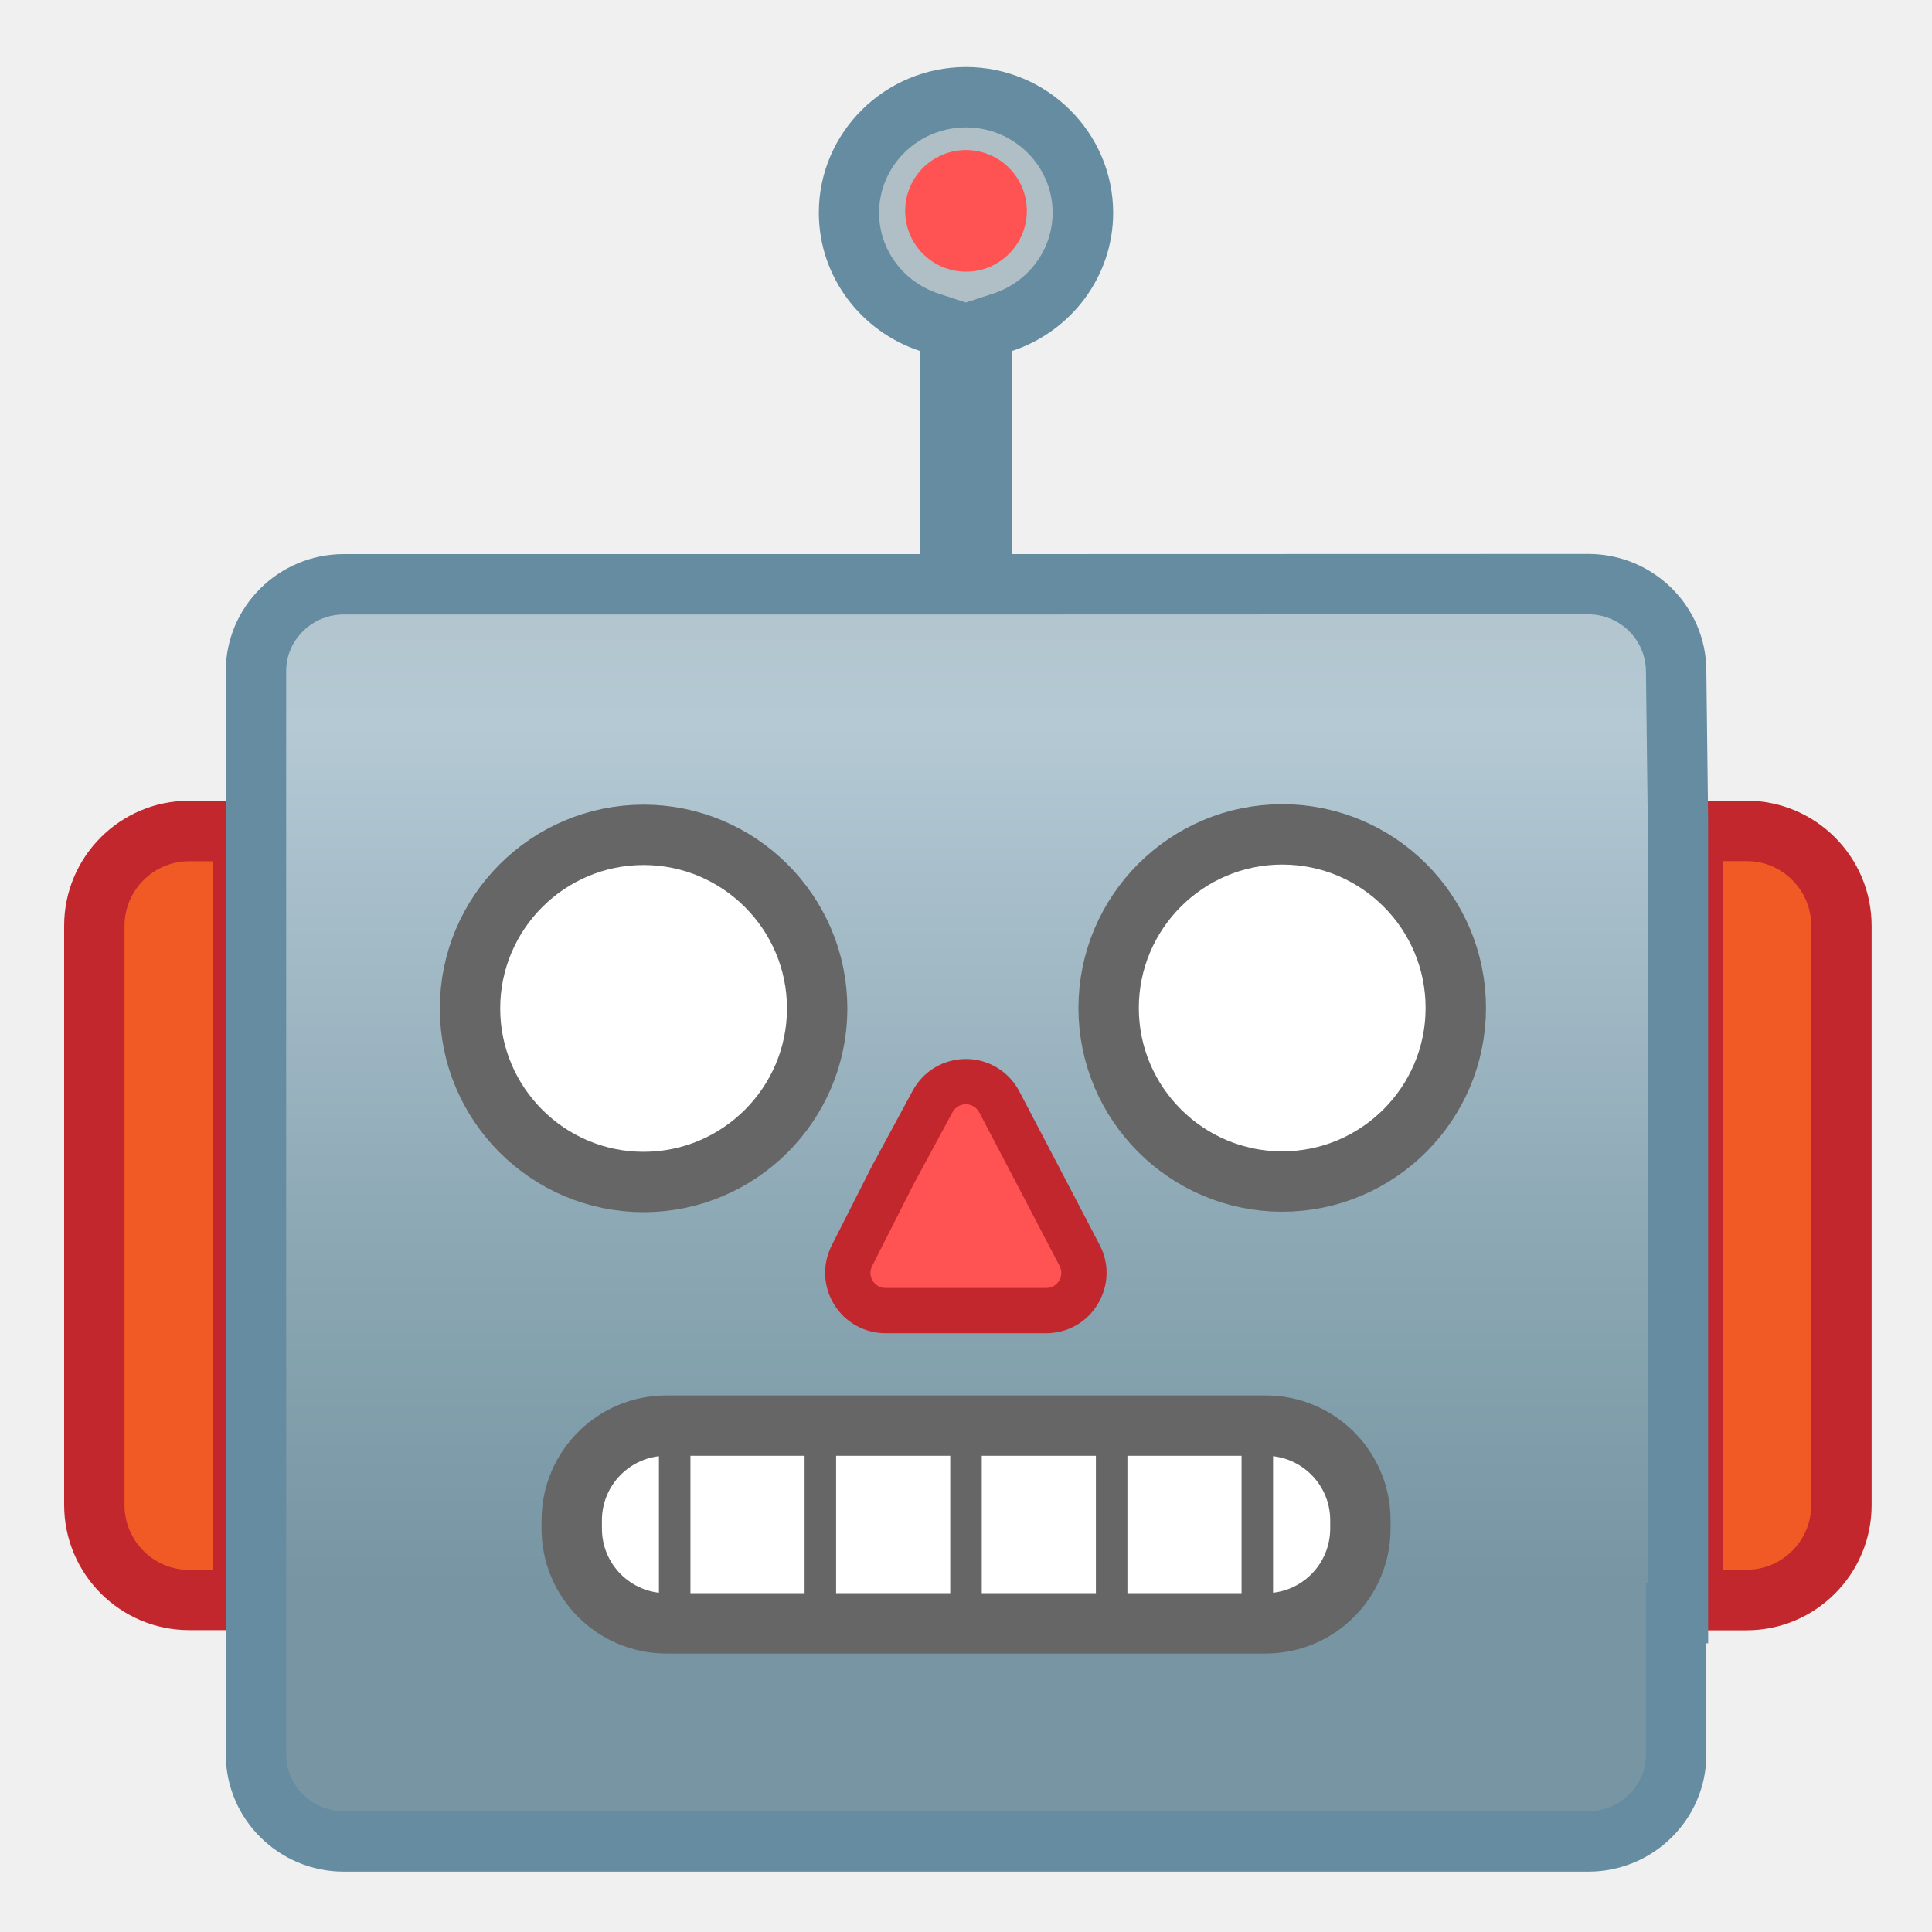
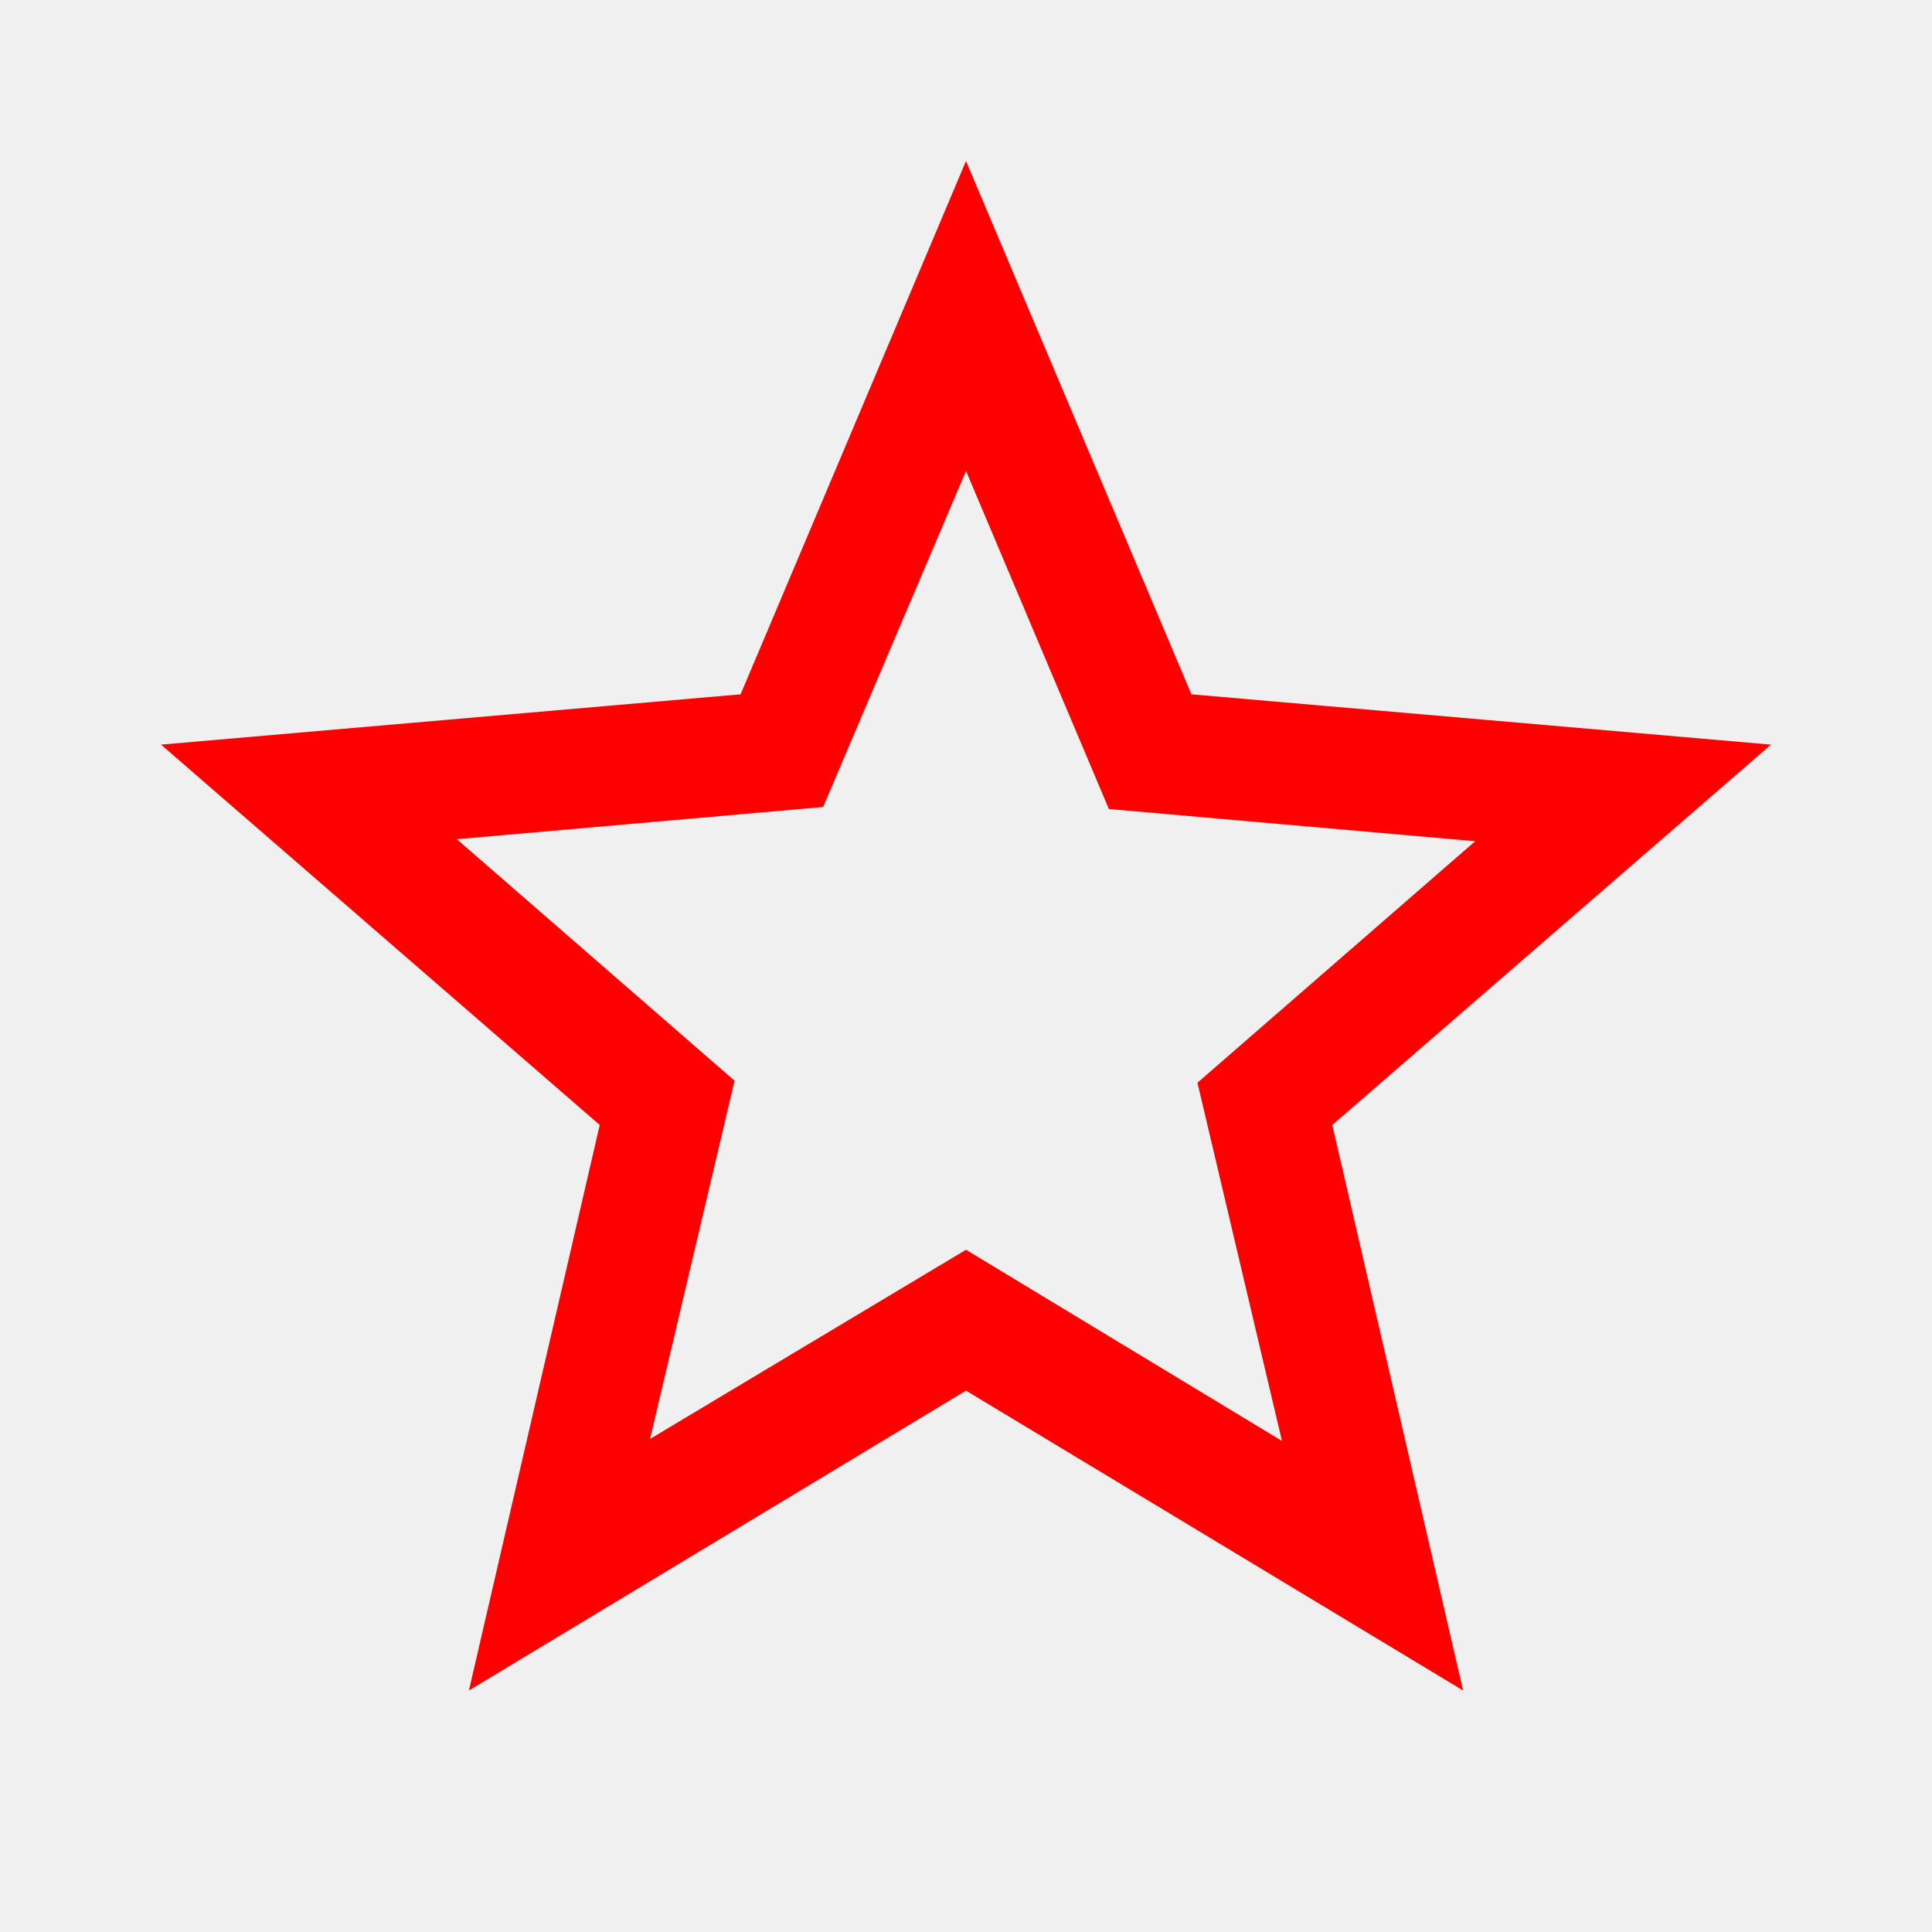
- <svg xmlns="http://www.w3.org/2000/svg" xmlns:xlink="http://www.w3.org/1999/xlink" width="128" height="128" style="enable-background:new 0 0 128 128;">
-   <symbol id="Grid" viewBox="-64.5 -64.5 129 129">
-     <g id="XMLID_102_">
-       <rect id="XMLID_110_" height="128" style="fill:none;stroke:#4285F4;stroke-miterlimit:10;" width="128" x="-64" y="-64" />
-       <path id="XMLID_109_" d="M36.95,37.82C27.32,46.32,14.2,51,0,51 c-14.27,0-27.39-4.62-36.96-13.01C-47.45,28.79-53,15.65-53,0c0-15.58,5.55-28.69,16.04-37.92C-27.36-46.35-14.24-51,0-51 c14.17,0,27.29,4.71,36.95,13.25C47.45-28.45,53-15.4,53,0C53,15.47,47.45,28.55,36.95,37.82z" style="fill:none;stroke:#4285F4;stroke-miterlimit:10;" />
-       <path id="XMLID_108_" d="M0,55L0,55L0,55c-29.59,0-57-19.01-57-55 c0-35.8,27.41-55,57-55h0h0c29.59,0,57,19.69,57,55C57,35.51,29.59,55,0,55z" style="fill:none;stroke:#4285F4;stroke-miterlimit:10;" />
-       <path id="XMLID_107_" d="M0-43c-12.29,0-23.54,3.94-31.68,11.09 C-40.39-24.25-45-13.21-45,0c0,29.7,22.6,43,45,43c21.67,0,45-13.46,45-43S21.67-43,0-43L0-43z" style="fill:none;stroke:#4285F4;stroke-miterlimit:10;" />
-       <line id="XMLID_106_" style="fill:none;stroke:#4285F4;stroke-miterlimit:10;" x1="-0.01" x2="-0.01" y1="51" y2="-51" />
-       <line id="XMLID_105_" style="fill:none;stroke:#4285F4;stroke-miterlimit:10;" x1="-16" x2="-16" y1="48.95" y2="-48.93" />
-       <line id="XMLID_104_" style="fill:none;stroke:#4285F4;stroke-miterlimit:10;" x1="15.99" x2="15.99" y1="48.91" y2="-48.93" />
-       <line id="XMLID_103_" style="fill:none;stroke:#4285F4;stroke-miterlimit:10;" x1="53" x2="-53" y1="0.08" y2="0.08" />
-     </g>
-   </symbol>
-   <g id="Layer_1">
-     <g>
-       <path d="M12.53,106.01c-3.46,0-6.28-2.82-6.28-6.29V61.34c0-3.46,2.82-6.28,6.28-6.28h3.55v50.96H12.53z" style="fill:#F15A24;" />
-       <path d="M14.08,57.05v46.96h-1.55c-2.36,0-4.28-1.93-4.28-4.29V61.34c0-2.36,1.92-4.28,4.28-4.28H14.08 M18.08,53.05h-5.55c-4.57,0-8.28,3.72-8.28,8.28v38.38c0,4.57,3.72,8.29,8.28,8.29h5.55V53.05L18.08,53.05z" style="fill:#C1272D;" />
-     </g>
-     <g>
-       <path d="M112.17,106.01V55.05h3.55c3.46,0,6.28,2.82,6.28,6.28v38.38c0,3.47-2.82,6.29-6.28,6.29H112.17z" style="fill:#F15A24;" />
-       <path d="M115.72,57.05c2.36,0,4.28,1.92,4.28,4.28v38.38c0,2.37-1.92,4.29-4.28,4.29h-1.55V57.05H115.72 M115.72,53.05h-5.55v54.96h5.55c4.56,0,8.28-3.72,8.28-8.29V61.34C124,56.77,120.29,53.05,115.72,53.05L115.72,53.05z" style="fill:#C1272D;" />
-     </g>
-     <g>
-       <linearGradient id="SVGID_1_" gradientUnits="userSpaceOnUse" x1="64.059" x2="64.059" y1="15.275" y2="119.015">
-         <stop offset="5.669110e-04" style="stop-color:#B0BEC5" />
-         <stop offset="0.177" style="stop-color:#B2C2CB" />
-         <stop offset="0.316" style="stop-color:#B4C9D4" />
-         <stop offset="0.661" style="stop-color:#8AA6B3" />
-         <stop offset="0.865" style="stop-color:#7795A3" />
-       </linearGradient>
-       <path d="M22.78,122c-3.21,0-5.82-2.58-5.82-5.76V44.46c0-3.17,2.61-5.75,5.82-5.75h40.16V21.8 l-1.38-0.45c-3.18-1.05-5.31-3.96-5.31-7.26c0-4.22,3.47-7.65,7.75-7.65c4.27,0,7.74,3.43,7.74,7.65c0,3.3-2.14,6.21-5.31,7.26 l-1.38,0.45v16.9l40.17-0.01c3.21,0,5.83,2.58,5.83,5.75l0.12,9.98v52.43h-0.12v9.37c0,3.18-2.61,5.76-5.83,5.76H22.78z" style="fill:url(#SVGID_1_);" />
-       <path d="M64,8.44c3.17,0,5.74,2.54,5.74,5.65c0,2.43-1.58,4.59-3.94,5.36l-1.81,0.59l-1.81-0.59 c-2.36-0.78-3.94-2.93-3.94-5.36C58.25,10.97,60.83,8.44,64,8.44 M105.22,40.7c2.11,0,3.82,1.68,3.83,3.8l0.12,9.91v50.46h-0.12v4 v7.37c0,2.07-1.72,3.76-3.82,3.76H22.78c-2.11,0-3.82-1.69-3.82-3.76v-7.37V44.46c0-2.07,1.72-3.75,3.82-3.75h38.16h2.11v0l4,0 L105.22,40.7 M64,4.44c-5.37,0-9.75,4.33-9.75,9.65c0,4.26,2.81,7.88,6.69,9.16v13.46H22.78c-4.32,0-7.82,3.48-7.82,7.75v64.41 v7.37c0,4.28,3.51,7.76,7.82,7.76h82.45c4.32,0,7.82-3.48,7.82-7.76v-7.37h0.12V54.41l-0.12-9.96c0-4.28-3.52-7.75-7.82-7.75 l-38.17,0.01V23.25c3.88-1.28,6.69-4.9,6.69-9.16C73.74,8.77,69.36,4.44,64,4.44L64,4.44z" style="fill:#658CA1;" />
-     </g>
-     <path d="M42.64,78.31c6.34,0,11.5-5.16,11.5-11.5 c0-6.34-5.16-11.5-11.5-11.5s-11.5,5.16-11.5,11.5C31.14,73.15,36.3,78.31,42.64,78.31z" style="fill:#FFFFFF;stroke:#666666;stroke-width:4;stroke-miterlimit:10;" />
-     <path d="M84.95,55.28c-6.34,0-11.5,5.16-11.5,11.5 c0,6.34,5.16,11.5,11.5,11.5c6.34,0,11.5-5.16,11.5-11.5C96.45,60.43,91.3,55.28,84.95,55.28z" style="fill:#FFFFFF;stroke:#666666;stroke-width:4;stroke-miterlimit:10;" />
-     <path d="M83.85,107.55H44.15 c-3.46,0-6.27-2.81-6.27-6.27v-0.56c0-3.46,2.81-6.27,6.27-6.27h39.71c3.46,0,6.27,2.81,6.27,6.27v0.56 C90.12,104.75,87.32,107.55,83.85,107.55z" style="fill:#FFFFFF;stroke:#666666;stroke-width:4;stroke-miterlimit:10;" />
-     <g>
-       <rect height="11.98" style="fill:#666666;stroke:#666666;stroke-width:0.728;stroke-miterlimit:10;" width="1.36" x="53.67" y="95.21" />
-       <rect height="11.98" style="fill:#666666;stroke:#666666;stroke-width:0.728;stroke-miterlimit:10;" width="1.36" x="63.32" y="95.21" />
-       <rect height="11.98" style="fill:#666666;stroke:#666666;stroke-width:0.728;stroke-miterlimit:10;" width="1.36" x="72.97" y="95.21" />
-       <rect height="11.98" style="fill:#666666;stroke:#666666;stroke-width:0.728;stroke-miterlimit:10;" width="1.36" x="82.62" y="95.21" />
-       <rect height="11.99" style="fill:#666666;stroke:#666666;stroke-width:0.728;stroke-miterlimit:10;" width="1.36" x="44.02" y="95.19" />
-     </g>
-     <circle cx="64" cy="13.97" r="4.03" style="fill:#FF5252;" />
-     <g>
-       <path d="M58.67,86.83c-0.88,0-1.67-0.45-2.13-1.19c-0.46-0.75-0.5-1.66-0.1-2.44l2.74-5.41l2.6-4.82 c0.44-0.81,1.28-1.31,2.2-1.31c0.93,0,1.78,0.51,2.22,1.34l5.32,10.17c0.41,0.78,0.38,1.7-0.08,2.45s-1.26,1.21-2.14,1.21H58.67z" style="fill:#FF5252;" />
-       <path d="M63.99,73.16c0.35,0,0.7,0.18,0.89,0.54l2.61,4.98l2.71,5.19c0.35,0.67-0.13,1.46-0.89,1.46H64 h-5.33c-0.75,0-1.23-0.79-0.89-1.45l2.74-5.41l2.59-4.79C63.3,73.34,63.64,73.16,63.99,73.16 M63.99,70.16 c-1.47,0-2.82,0.8-3.52,2.1l-2.59,4.79l-0.02,0.03l-0.02,0.03l-2.74,5.41c-0.63,1.25-0.57,2.71,0.16,3.9 c0.73,1.19,2.01,1.91,3.41,1.91H64h5.31c1.41,0,2.69-0.72,3.42-1.93c0.73-1.21,0.78-2.68,0.12-3.93l-2.71-5.19l-2.61-4.98 C66.84,70.98,65.48,70.16,63.99,70.16L63.99,70.16z" style="fill:#C1272D;" />
-     </g>
-   </g>
-   <g id="Layer_2" style="display:none;">
-     <g style="display:inline;">
-       <g style="opacity:0.6;">
-         <circle cx="64" cy="64" r="28" style="opacity:0.61;fill:none;stroke:#000000;stroke-width:0.263;stroke-miterlimit:10;" />
-         <line style="opacity:0.61;fill:none;stroke:#000000;stroke-width:0.25;stroke-miterlimit:10;" x1="84" x2="84" y1="0" y2="128" />
-         <line style="opacity:0.61;fill:none;stroke:#000000;stroke-width:0.25;stroke-miterlimit:10;" x1="44" x2="44" y1="0" y2="128" />
-         <line style="opacity:0.61;fill:none;stroke:#000000;stroke-width:0.25;stroke-miterlimit:10;" x1="64" x2="64" y1="0" y2="128" />
-         <line style="opacity:0.61;fill:none;stroke:#000000;stroke-width:0.25;stroke-miterlimit:10;" x1="128" x2="0" y1="64" y2="64" />
-         <line style="opacity:0.61;fill:none;stroke:#000000;stroke-width:0.25;stroke-miterlimit:10;" x1="128" x2="0" y1="44" y2="44" />
-         <line style="opacity:0.61;fill:none;stroke:#000000;stroke-width:0.25;stroke-miterlimit:10;" x1="128" x2="0" y1="83.75" y2="83.75" />
-         <line style="opacity:0.61;fill:none;stroke:#000000;stroke-width:0.25;stroke-miterlimit:10;" x1="128" x2="0" y1="128" y2="0" />
-         <line style="opacity:0.61;fill:none;stroke:#000000;stroke-width:0.25;stroke-miterlimit:10;" x1="0" x2="128" y1="128" y2="0" />
-         <g style="opacity:0.61;">
-           <path d="M64,4.26c32.94,0,59.74,26.8,59.74,59.74S96.94,123.74,64,123.74S4.26,96.94,4.26,64S31.06,4.26,64,4.26 M64,4 C30.86,4,4,30.86,4,64s26.86,60,60,60s60-26.86,60-60S97.14,4,64,4L64,4z" />
-         </g>
-         <path d="M107.97,115.97H20.03 c-4.42,0-8.03-3.61-8.03-8.03V20.03c0-4.42,3.61-8.03,8.03-8.03h87.94c4.42,0,8.03,3.61,8.03,8.03v87.91 C116,112.36,112.39,115.97,107.97,115.97z" style="opacity:0.61;fill:none;stroke:#000000;stroke-width:0.258;stroke-miterlimit:10;" />
-         <path d="M100,124H28c-4.4,0-8-3.6-8-8 V12c0-4.4,3.6-8,8-8h72c4.4,0,8,3.6,8,8v104C108,120.4,104.4,124,100,124z" style="opacity:0.61;fill:none;stroke:#000000;stroke-width:0.263;stroke-miterlimit:10;" />
-         <path d="M113.77,108H14.23 C8.6,108,4,103.4,4,97.77V30.28c0-5.63,4.6-10.23,10.23-10.23h99.54c5.63,0,10.23,4.6,10.23,10.23v67.48 C124,103.4,119.4,108,113.77,108z" style="opacity:0.61;fill:none;stroke:#000000;stroke-width:0.263;stroke-miterlimit:10;" />
-       </g>
-       <g>
-         <g style="opacity:0.2;">
-           <defs>
-             <rect id="SVGID_2_" height="128" style="opacity:0.2;" width="128" x="0" y="0" />
-           </defs>
-           <clipPath id="SVGID_3_">
-             <use style="overflow:visible;" xlink:href="#SVGID_2_" />
-           </clipPath>
-           <g style="clip-path:url(#SVGID_3_);">
-             <g>
-               <line style="fill:none;stroke:#000000;stroke-width:0.25;stroke-miterlimit:10;" x1="-28" x2="-28" y1="160" y2="-32" />
-               <line style="fill:none;stroke:#000000;stroke-width:0.25;stroke-miterlimit:10;" x1="-24" x2="-24" y1="160" y2="-32" />
-               <line style="fill:none;stroke:#000000;stroke-width:0.25;stroke-miterlimit:10;" x1="-20" x2="-20" y1="160" y2="-32" />
-               <line style="fill:none;stroke:#000000;stroke-width:0.25;stroke-miterlimit:10;" x1="-16" x2="-16" y1="160" y2="-32" />
-               <line style="fill:none;stroke:#000000;stroke-width:0.25;stroke-miterlimit:10;" x1="-12" x2="-12" y1="160" y2="-32" />
-               <line style="fill:none;stroke:#000000;stroke-width:0.25;stroke-miterlimit:10;" x1="-8" x2="-8" y1="160" y2="-32" />
-               <line style="fill:none;stroke:#000000;stroke-width:0.25;stroke-miterlimit:10;" x1="-4" x2="-4" y1="160" y2="-32" />
-               <line style="fill:none;stroke:#000000;stroke-width:0.25;stroke-miterlimit:10;" x1="0" x2="0" y1="160" y2="-32" />
-               <line style="fill:none;stroke:#000000;stroke-width:0.25;stroke-miterlimit:10;" x1="4" x2="4" y1="160" y2="-32" />
-               <line style="fill:none;stroke:#000000;stroke-width:0.25;stroke-miterlimit:10;" x1="8" x2="8" y1="160" y2="-32" />
-               <line style="fill:none;stroke:#000000;stroke-width:0.25;stroke-miterlimit:10;" x1="12" x2="12" y1="160" y2="-32" />
-               <line style="fill:none;stroke:#000000;stroke-width:0.25;stroke-miterlimit:10;" x1="16" x2="16" y1="160" y2="-32" />
-               <line style="fill:none;stroke:#000000;stroke-width:0.25;stroke-miterlimit:10;" x1="20" x2="20" y1="160" y2="-32" />
-               <line style="fill:none;stroke:#000000;stroke-width:0.25;stroke-miterlimit:10;" x1="24" x2="24" y1="160" y2="-32" />
-               <line style="fill:none;stroke:#000000;stroke-width:0.25;stroke-miterlimit:10;" x1="28" x2="28" y1="160" y2="-32" />
-               <line style="fill:none;stroke:#000000;stroke-width:0.25;stroke-miterlimit:10;" x1="32" x2="32" y1="160" y2="-32" />
-               <line style="fill:none;stroke:#000000;stroke-width:0.25;stroke-miterlimit:10;" x1="36" x2="36" y1="160" y2="-32" />
-               <line style="fill:none;stroke:#000000;stroke-width:0.25;stroke-miterlimit:10;" x1="40" x2="40" y1="160" y2="-32" />
-               <line style="fill:none;stroke:#000000;stroke-width:0.25;stroke-miterlimit:10;" x1="44" x2="44" y1="160" y2="-32" />
-               <line style="fill:none;stroke:#000000;stroke-width:0.25;stroke-miterlimit:10;" x1="48" x2="48" y1="160" y2="-32" />
-               <line style="fill:none;stroke:#000000;stroke-width:0.25;stroke-miterlimit:10;" x1="52" x2="52" y1="160" y2="-32" />
-               <line style="fill:none;stroke:#000000;stroke-width:0.25;stroke-miterlimit:10;" x1="56" x2="56" y1="160" y2="-32" />
-               <line style="fill:none;stroke:#000000;stroke-width:0.25;stroke-miterlimit:10;" x1="60" x2="60" y1="160" y2="-32" />
-               <line style="fill:none;stroke:#000000;stroke-width:0.25;stroke-miterlimit:10;" x1="64" x2="64" y1="160" y2="-32" />
-               <line style="fill:none;stroke:#000000;stroke-width:0.25;stroke-miterlimit:10;" x1="68" x2="68" y1="160" y2="-32" />
-               <line style="fill:none;stroke:#000000;stroke-width:0.25;stroke-miterlimit:10;" x1="72" x2="72" y1="160" y2="-32" />
-               <line style="fill:none;stroke:#000000;stroke-width:0.25;stroke-miterlimit:10;" x1="76" x2="76" y1="160" y2="-32" />
-               <line style="fill:none;stroke:#000000;stroke-width:0.25;stroke-miterlimit:10;" x1="80" x2="80" y1="160" y2="-32" />
-               <line style="fill:none;stroke:#000000;stroke-width:0.25;stroke-miterlimit:10;" x1="84" x2="84" y1="160" y2="-32" />
-               <line style="fill:none;stroke:#000000;stroke-width:0.25;stroke-miterlimit:10;" x1="88" x2="88" y1="160" y2="-32" />
-               <line style="fill:none;stroke:#000000;stroke-width:0.25;stroke-miterlimit:10;" x1="92" x2="92" y1="160" y2="-32" />
-               <line style="fill:none;stroke:#000000;stroke-width:0.25;stroke-miterlimit:10;" x1="96" x2="96" y1="160" y2="-32" />
-               <line style="fill:none;stroke:#000000;stroke-width:0.25;stroke-miterlimit:10;" x1="100" x2="100" y1="160" y2="-32" />
-               <line style="fill:none;stroke:#000000;stroke-width:0.25;stroke-miterlimit:10;" x1="104" x2="104" y1="160" y2="-32" />
-               <line style="fill:none;stroke:#000000;stroke-width:0.25;stroke-miterlimit:10;" x1="108" x2="108" y1="160" y2="-32" />
-               <line style="fill:none;stroke:#000000;stroke-width:0.25;stroke-miterlimit:10;" x1="112" x2="112" y1="160" y2="-32" />
-               <line style="fill:none;stroke:#000000;stroke-width:0.25;stroke-miterlimit:10;" x1="116" x2="116" y1="160" y2="-32" />
-               <line style="fill:none;stroke:#000000;stroke-width:0.25;stroke-miterlimit:10;" x1="120" x2="120" y1="160" y2="-32" />
-               <line style="fill:none;stroke:#000000;stroke-width:0.25;stroke-miterlimit:10;" x1="124" x2="124" y1="160" y2="-32" />
-               <line style="fill:none;stroke:#000000;stroke-width:0.25;stroke-miterlimit:10;" x1="128" x2="128" y1="160" y2="-32" />
-               <line style="fill:none;stroke:#000000;stroke-width:0.25;stroke-miterlimit:10;" x1="132" x2="132" y1="160" y2="-32" />
-               <line style="fill:none;stroke:#000000;stroke-width:0.25;stroke-miterlimit:10;" x1="136" x2="136" y1="160" y2="-32" />
-               <line style="fill:none;stroke:#000000;stroke-width:0.25;stroke-miterlimit:10;" x1="137" x2="137" y1="166.05" y2="-25.95" />
-               <line style="fill:none;stroke:#000000;stroke-width:0.25;stroke-miterlimit:10;" x1="144" x2="144" y1="160" y2="-32" />
-               <line style="fill:none;stroke:#000000;stroke-width:0.25;stroke-miterlimit:10;" x1="148" x2="148" y1="160" y2="-32" />
-               <line style="fill:none;stroke:#000000;stroke-width:0.25;stroke-miterlimit:10;" x1="152" x2="152" y1="160" y2="-32" />
-               <line style="fill:none;stroke:#000000;stroke-width:0.25;stroke-miterlimit:10;" x1="156" x2="156" y1="160" y2="-32" />
-             </g>
-             <g>
-               <line style="fill:none;stroke:#000000;stroke-width:0.25;stroke-miterlimit:10;" x1="-32" x2="160" y1="-28" y2="-28" />
-               <line style="fill:none;stroke:#000000;stroke-width:0.25;stroke-miterlimit:10;" x1="-32" x2="160" y1="-24" y2="-24" />
-               <line style="fill:none;stroke:#000000;stroke-width:0.25;stroke-miterlimit:10;" x1="-32" x2="160" y1="-20" y2="-20" />
-               <line style="fill:none;stroke:#000000;stroke-width:0.25;stroke-miterlimit:10;" x1="-32" x2="160" y1="-16" y2="-16" />
-               <line style="fill:none;stroke:#000000;stroke-width:0.25;stroke-miterlimit:10;" x1="-32" x2="160" y1="-12" y2="-12" />
-               <line style="fill:none;stroke:#000000;stroke-width:0.25;stroke-miterlimit:10;" x1="-32" x2="160" y1="-8" y2="-8" />
-               <line style="fill:none;stroke:#000000;stroke-width:0.25;stroke-miterlimit:10;" x1="-32" x2="160" y1="-4" y2="-4" />
-               <line style="fill:none;stroke:#000000;stroke-width:0.25;stroke-miterlimit:10;" x1="-32" x2="160" y1="0" y2="0" />
-               <line style="fill:none;stroke:#000000;stroke-width:0.25;stroke-miterlimit:10;" x1="-32" x2="160" y1="4" y2="4" />
-               <line style="fill:none;stroke:#000000;stroke-width:0.25;stroke-miterlimit:10;" x1="-32" x2="160" y1="8" y2="8" />
-               <line style="fill:none;stroke:#000000;stroke-width:0.25;stroke-miterlimit:10;" x1="-32" x2="160" y1="12" y2="12" />
-               <line style="fill:none;stroke:#000000;stroke-width:0.25;stroke-miterlimit:10;" x1="-32" x2="160" y1="16" y2="16" />
-               <line style="fill:none;stroke:#000000;stroke-width:0.25;stroke-miterlimit:10;" x1="-32" x2="160" y1="20" y2="20" />
-               <line style="fill:none;stroke:#000000;stroke-width:0.25;stroke-miterlimit:10;" x1="-32" x2="160" y1="24" y2="24" />
-               <line style="fill:none;stroke:#000000;stroke-width:0.25;stroke-miterlimit:10;" x1="-32" x2="160" y1="28" y2="28" />
-               <line style="fill:none;stroke:#000000;stroke-width:0.25;stroke-miterlimit:10;" x1="-32" x2="160" y1="32" y2="32" />
-               <line style="fill:none;stroke:#000000;stroke-width:0.25;stroke-miterlimit:10;" x1="-32" x2="160" y1="36" y2="36" />
-               <line style="fill:none;stroke:#000000;stroke-width:0.25;stroke-miterlimit:10;" x1="-32" x2="160" y1="40" y2="40" />
-               <line style="fill:none;stroke:#000000;stroke-width:0.25;stroke-miterlimit:10;" x1="-32" x2="160" y1="44" y2="44" />
-               <line style="fill:none;stroke:#000000;stroke-width:0.25;stroke-miterlimit:10;" x1="-32" x2="160" y1="48" y2="48" />
-               <line style="fill:none;stroke:#000000;stroke-width:0.25;stroke-miterlimit:10;" x1="-32" x2="160" y1="52" y2="52" />
-               <line style="fill:none;stroke:#000000;stroke-width:0.25;stroke-miterlimit:10;" x1="-32" x2="160" y1="56" y2="56" />
-               <line style="fill:none;stroke:#000000;stroke-width:0.25;stroke-miterlimit:10;" x1="-32" x2="160" y1="60" y2="60" />
-               <line style="fill:none;stroke:#000000;stroke-width:0.25;stroke-miterlimit:10;" x1="-32" x2="160" y1="64" y2="64" />
-               <line style="fill:none;stroke:#000000;stroke-width:0.25;stroke-miterlimit:10;" x1="-32" x2="160" y1="68" y2="68" />
-               <line style="fill:none;stroke:#000000;stroke-width:0.25;stroke-miterlimit:10;" x1="-32" x2="160" y1="72" y2="72" />
-               <line style="fill:none;stroke:#000000;stroke-width:0.25;stroke-miterlimit:10;" x1="-32" x2="160" y1="76" y2="76" />
-               <line style="fill:none;stroke:#000000;stroke-width:0.25;stroke-miterlimit:10;" x1="-32" x2="160" y1="80" y2="80" />
-               <line style="fill:none;stroke:#000000;stroke-width:0.25;stroke-miterlimit:10;" x1="-32" x2="160" y1="84" y2="84" />
-               <line style="fill:none;stroke:#000000;stroke-width:0.25;stroke-miterlimit:10;" x1="-32" x2="160" y1="88" y2="88" />
-               <line style="fill:none;stroke:#000000;stroke-width:0.25;stroke-miterlimit:10;" x1="-32" x2="160" y1="92" y2="92" />
-               <line style="fill:none;stroke:#000000;stroke-width:0.25;stroke-miterlimit:10;" x1="-32" x2="160" y1="96" y2="96" />
-               <line style="fill:none;stroke:#000000;stroke-width:0.25;stroke-miterlimit:10;" x1="-32" x2="160" y1="100" y2="100" />
-               <line style="fill:none;stroke:#000000;stroke-width:0.25;stroke-miterlimit:10;" x1="-32" x2="160" y1="104" y2="104" />
-               <line style="fill:none;stroke:#000000;stroke-width:0.25;stroke-miterlimit:10;" x1="-32" x2="160" y1="108" y2="108" />
-               <line style="fill:none;stroke:#000000;stroke-width:0.25;stroke-miterlimit:10;" x1="-32" x2="160" y1="112" y2="112" />
-               <line style="fill:none;stroke:#000000;stroke-width:0.25;stroke-miterlimit:10;" x1="-32" x2="160" y1="116" y2="116" />
-               <line style="fill:none;stroke:#000000;stroke-width:0.25;stroke-miterlimit:10;" x1="-32" x2="160" y1="120" y2="120" />
-               <line style="fill:none;stroke:#000000;stroke-width:0.25;stroke-miterlimit:10;" x1="-32" x2="160" y1="124" y2="124" />
-               <line style="fill:none;stroke:#000000;stroke-width:0.25;stroke-miterlimit:10;" x1="-32" x2="160" y1="128" y2="128" />
-               <line style="fill:none;stroke:#000000;stroke-width:0.25;stroke-miterlimit:10;" x1="-32" x2="160" y1="132" y2="132" />
-               <line style="fill:none;stroke:#000000;stroke-width:0.25;stroke-miterlimit:10;" x1="-32" x2="160" y1="136" y2="136" />
-               <line style="fill:none;stroke:#000000;stroke-width:0.25;stroke-miterlimit:10;" x1="-32" x2="160" y1="140" y2="140" />
-               <line style="fill:none;stroke:#000000;stroke-width:0.25;stroke-miterlimit:10;" x1="-32" x2="160" y1="144" y2="144" />
-               <line style="fill:none;stroke:#000000;stroke-width:0.25;stroke-miterlimit:10;" x1="-32" x2="160" y1="148" y2="148" />
-               <line style="fill:none;stroke:#000000;stroke-width:0.25;stroke-miterlimit:10;" x1="-32" x2="160" y1="152" y2="152" />
-               <line style="fill:none;stroke:#000000;stroke-width:0.25;stroke-miterlimit:10;" x1="-32" x2="160" y1="156" y2="156" />
-             </g>
-             <path d="M159.75-31.75v191.5h-191.5v-191.5H159.75 M160-32H-32v192h192V-32L160-32z" />
-           </g>
-         </g>
-         <g>
-           <rect height="128" style="opacity:0.3;fill:#F44336;" width="4" x="0" y="0" />
-           <rect height="128" style="opacity:0.3;fill:#F44336;" width="4" x="124" y="0" />
-           <rect height="120" style="opacity:0.3;fill:#F44336;" transform="matrix(-1.836970e-16 1 -1 -1.836970e-16 66 -62)" width="4" x="62" y="-58" />
-           <rect height="120" style="opacity:0.3;fill:#F44336;" transform="matrix(-1.836970e-16 1 -1 -1.836970e-16 190 62)" width="4" x="62" y="66" />
-         </g>
-       </g>
-     </g>
-   </g>
-   <g id="Layer_3" style="display:none;">
-     <rect id="XMLID_46_" height="128" style="display:inline;fill:none;stroke:#616161;stroke-width:0.25;stroke-miterlimit:10;" transform="matrix(-1.346904e-10 -1 1 -1.346904e-10 8.631098e-09 128)" width="128" x="0" />
-     <g id="XMLID_9_" style="display:inline;">
-       <rect id="XMLID_45_" height="128" style="fill:none;stroke:#E0E0E0;stroke-width:0.25;stroke-miterlimit:10;" width="128" x="0" />
-       <line id="XMLID_44_" style="fill:none;stroke:#E0E0E0;stroke-width:0.25;stroke-miterlimit:10;" x1="8" x2="8" y1="0" y2="128" />
-       <line id="XMLID_43_" style="fill:none;stroke:#E0E0E0;stroke-width:0.25;stroke-miterlimit:10;" x1="16" x2="16" y1="0" y2="128" />
-       <line id="XMLID_42_" style="fill:none;stroke:#E0E0E0;stroke-width:0.25;stroke-miterlimit:10;" x1="24" x2="24" y1="0" y2="128" />
-       <line id="XMLID_41_" style="fill:none;stroke:#E0E0E0;stroke-width:0.25;stroke-miterlimit:10;" x1="32" x2="32" y1="0" y2="128" />
-       <line id="XMLID_40_" style="fill:none;stroke:#E0E0E0;stroke-width:0.25;stroke-miterlimit:10;" x1="40" x2="40" y1="0" y2="128" />
-       <line id="XMLID_39_" style="fill:none;stroke:#E0E0E0;stroke-width:0.25;stroke-miterlimit:10;" x1="48" x2="48" y1="0" y2="128" />
-       <line id="XMLID_38_" style="fill:none;stroke:#E0E0E0;stroke-width:0.25;stroke-miterlimit:10;" x1="56" x2="56" y1="0" y2="128" />
-       <line id="XMLID_37_" style="fill:none;stroke:#E0E0E0;stroke-width:0.25;stroke-miterlimit:10;" x1="63.99" x2="63.99" y1="0" y2="128" />
-       <line id="XMLID_36_" style="fill:none;stroke:#E0E0E0;stroke-width:0.25;stroke-miterlimit:10;" x1="71.99" x2="71.99" y1="0" y2="128" />
-       <line id="XMLID_35_" style="fill:none;stroke:#E0E0E0;stroke-width:0.25;stroke-miterlimit:10;" x1="79.99" x2="79.99" y1="0" y2="128" />
-       <line id="XMLID_34_" style="fill:none;stroke:#E0E0E0;stroke-width:0.25;stroke-miterlimit:10;" x1="87.99" x2="87.99" y1="0" y2="128" />
-       <line id="XMLID_33_" style="fill:none;stroke:#E0E0E0;stroke-width:0.25;stroke-miterlimit:10;" x1="95.99" x2="95.99" y1="0" y2="128" />
-       <line id="XMLID_32_" style="fill:none;stroke:#E0E0E0;stroke-width:0.25;stroke-miterlimit:10;" x1="103.99" x2="103.99" y1="0" y2="128" />
-       <line id="XMLID_47_" style="fill:none;stroke:#E0E0E0;stroke-width:0.25;stroke-miterlimit:10;" x1="111.99" x2="111.99" y1="0" y2="128" />
-       <line id="XMLID_48_" style="fill:none;stroke:#E0E0E0;stroke-width:0.25;stroke-miterlimit:10;" x1="119.99" x2="119.99" y1="0" y2="128" />
-       <line id="XMLID_49_" style="fill:none;stroke:#E0E0E0;stroke-width:0.25;stroke-miterlimit:10;" x1="128" x2="0" y1="120" y2="120" />
-       <line id="XMLID_50_" style="fill:none;stroke:#E0E0E0;stroke-width:0.25;stroke-miterlimit:10;" x1="128" x2="0" y1="112" y2="112" />
-       <line id="XMLID_51_" style="fill:none;stroke:#E0E0E0;stroke-width:0.25;stroke-miterlimit:10;" x1="128" x2="0" y1="104" y2="104" />
-       <line id="XMLID_52_" style="fill:none;stroke:#E0E0E0;stroke-width:0.25;stroke-miterlimit:10;" x1="128" x2="0" y1="96" y2="96" />
-       <line id="XMLID_53_" style="fill:none;stroke:#E0E0E0;stroke-width:0.25;stroke-miterlimit:10;" x1="128" x2="0" y1="88" y2="88" />
-       <line id="XMLID_54_" style="fill:none;stroke:#E0E0E0;stroke-width:0.25;stroke-miterlimit:10;" x1="128" x2="0" y1="80" y2="80" />
-       <line id="XMLID_55_" style="fill:none;stroke:#E0E0E0;stroke-width:0.25;stroke-miterlimit:10;" x1="128" x2="0" y1="72" y2="72" />
-       <line id="XMLID_56_" style="fill:none;stroke:#E0E0E0;stroke-width:0.25;stroke-miterlimit:10;" x1="128" x2="0" y1="64.01" y2="64.01" />
-       <line id="XMLID_57_" style="fill:none;stroke:#E0E0E0;stroke-width:0.25;stroke-miterlimit:10;" x1="128" x2="0" y1="56.01" y2="56.01" />
-       <line id="XMLID_58_" style="fill:none;stroke:#E0E0E0;stroke-width:0.25;stroke-miterlimit:10;" x1="128" x2="0" y1="48.01" y2="48.01" />
-       <line id="XMLID_60_" style="fill:none;stroke:#E0E0E0;stroke-width:0.25;stroke-miterlimit:10;" x1="128" x2="0" y1="40.01" y2="40.01" />
-       <line id="XMLID_61_" style="fill:none;stroke:#E0E0E0;stroke-width:0.25;stroke-miterlimit:10;" x1="128" x2="0" y1="32.01" y2="32.01" />
-       <line id="XMLID_62_" style="fill:none;stroke:#E0E0E0;stroke-width:0.25;stroke-miterlimit:10;" x1="128" x2="0" y1="24.01" y2="24.01" />
-       <line id="XMLID_63_" style="fill:none;stroke:#E0E0E0;stroke-width:0.25;stroke-miterlimit:10;" x1="128" x2="0" y1="16.01" y2="16.01" />
-       <line id="XMLID_64_" style="fill:none;stroke:#E0E0E0;stroke-width:0.25;stroke-miterlimit:10;" x1="128" x2="0" y1="8.01" y2="8.01" />
-     </g>
-     <use id="XMLID_31_" height="129" style="display:inline;overflow:visible;" transform="matrix(1 0 0 -1 64 64)" width="129" x="-64.5" xlink:href="#Grid" y="-64.5" />
-   </g>
+ <svg xmlns="http://www.w3.org/2000/svg" height="48px" viewBox="0 -960 960 960" width="48px" fill="#f00">
+   <path d="m323-245 157-94 157 95-42-178 138-120-182-16-71-168-71 167-182 16 138 120-42 178Zm-90 125 65-281L80-590l288-25 112-265 112 265 288 25-218 189 65 281-247-149-247 149Zm247-355Z" />
</svg>
